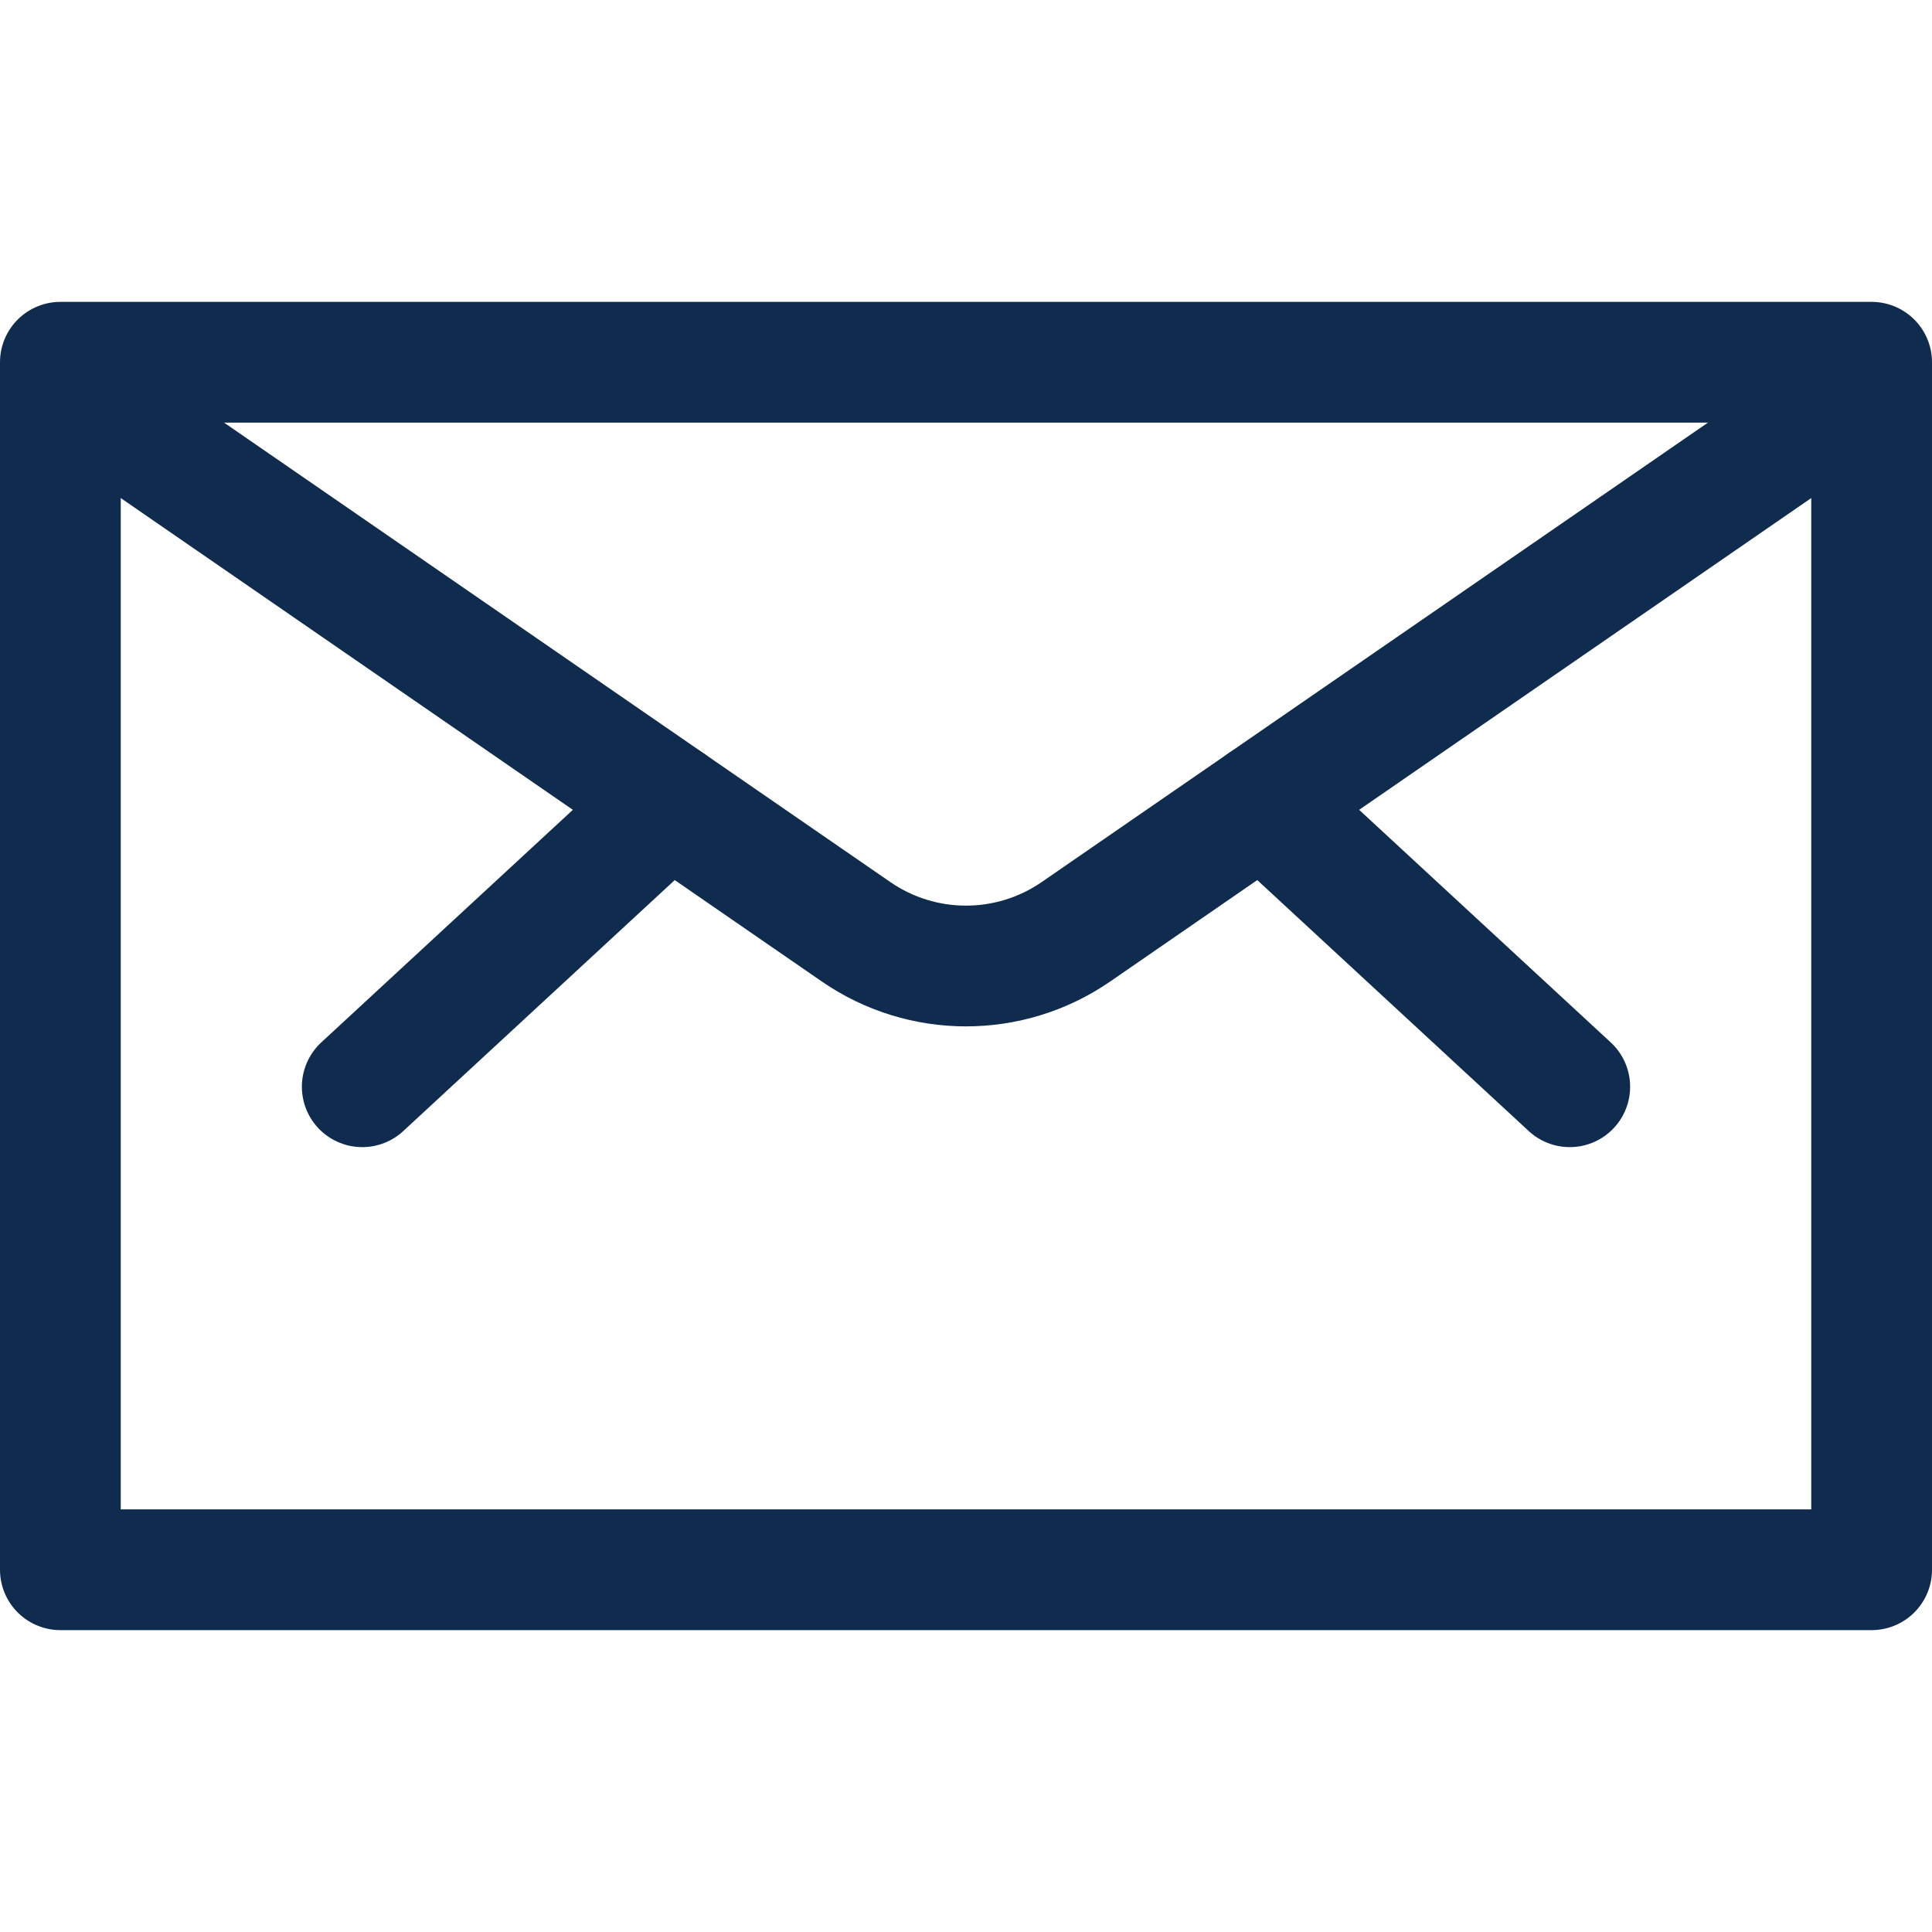
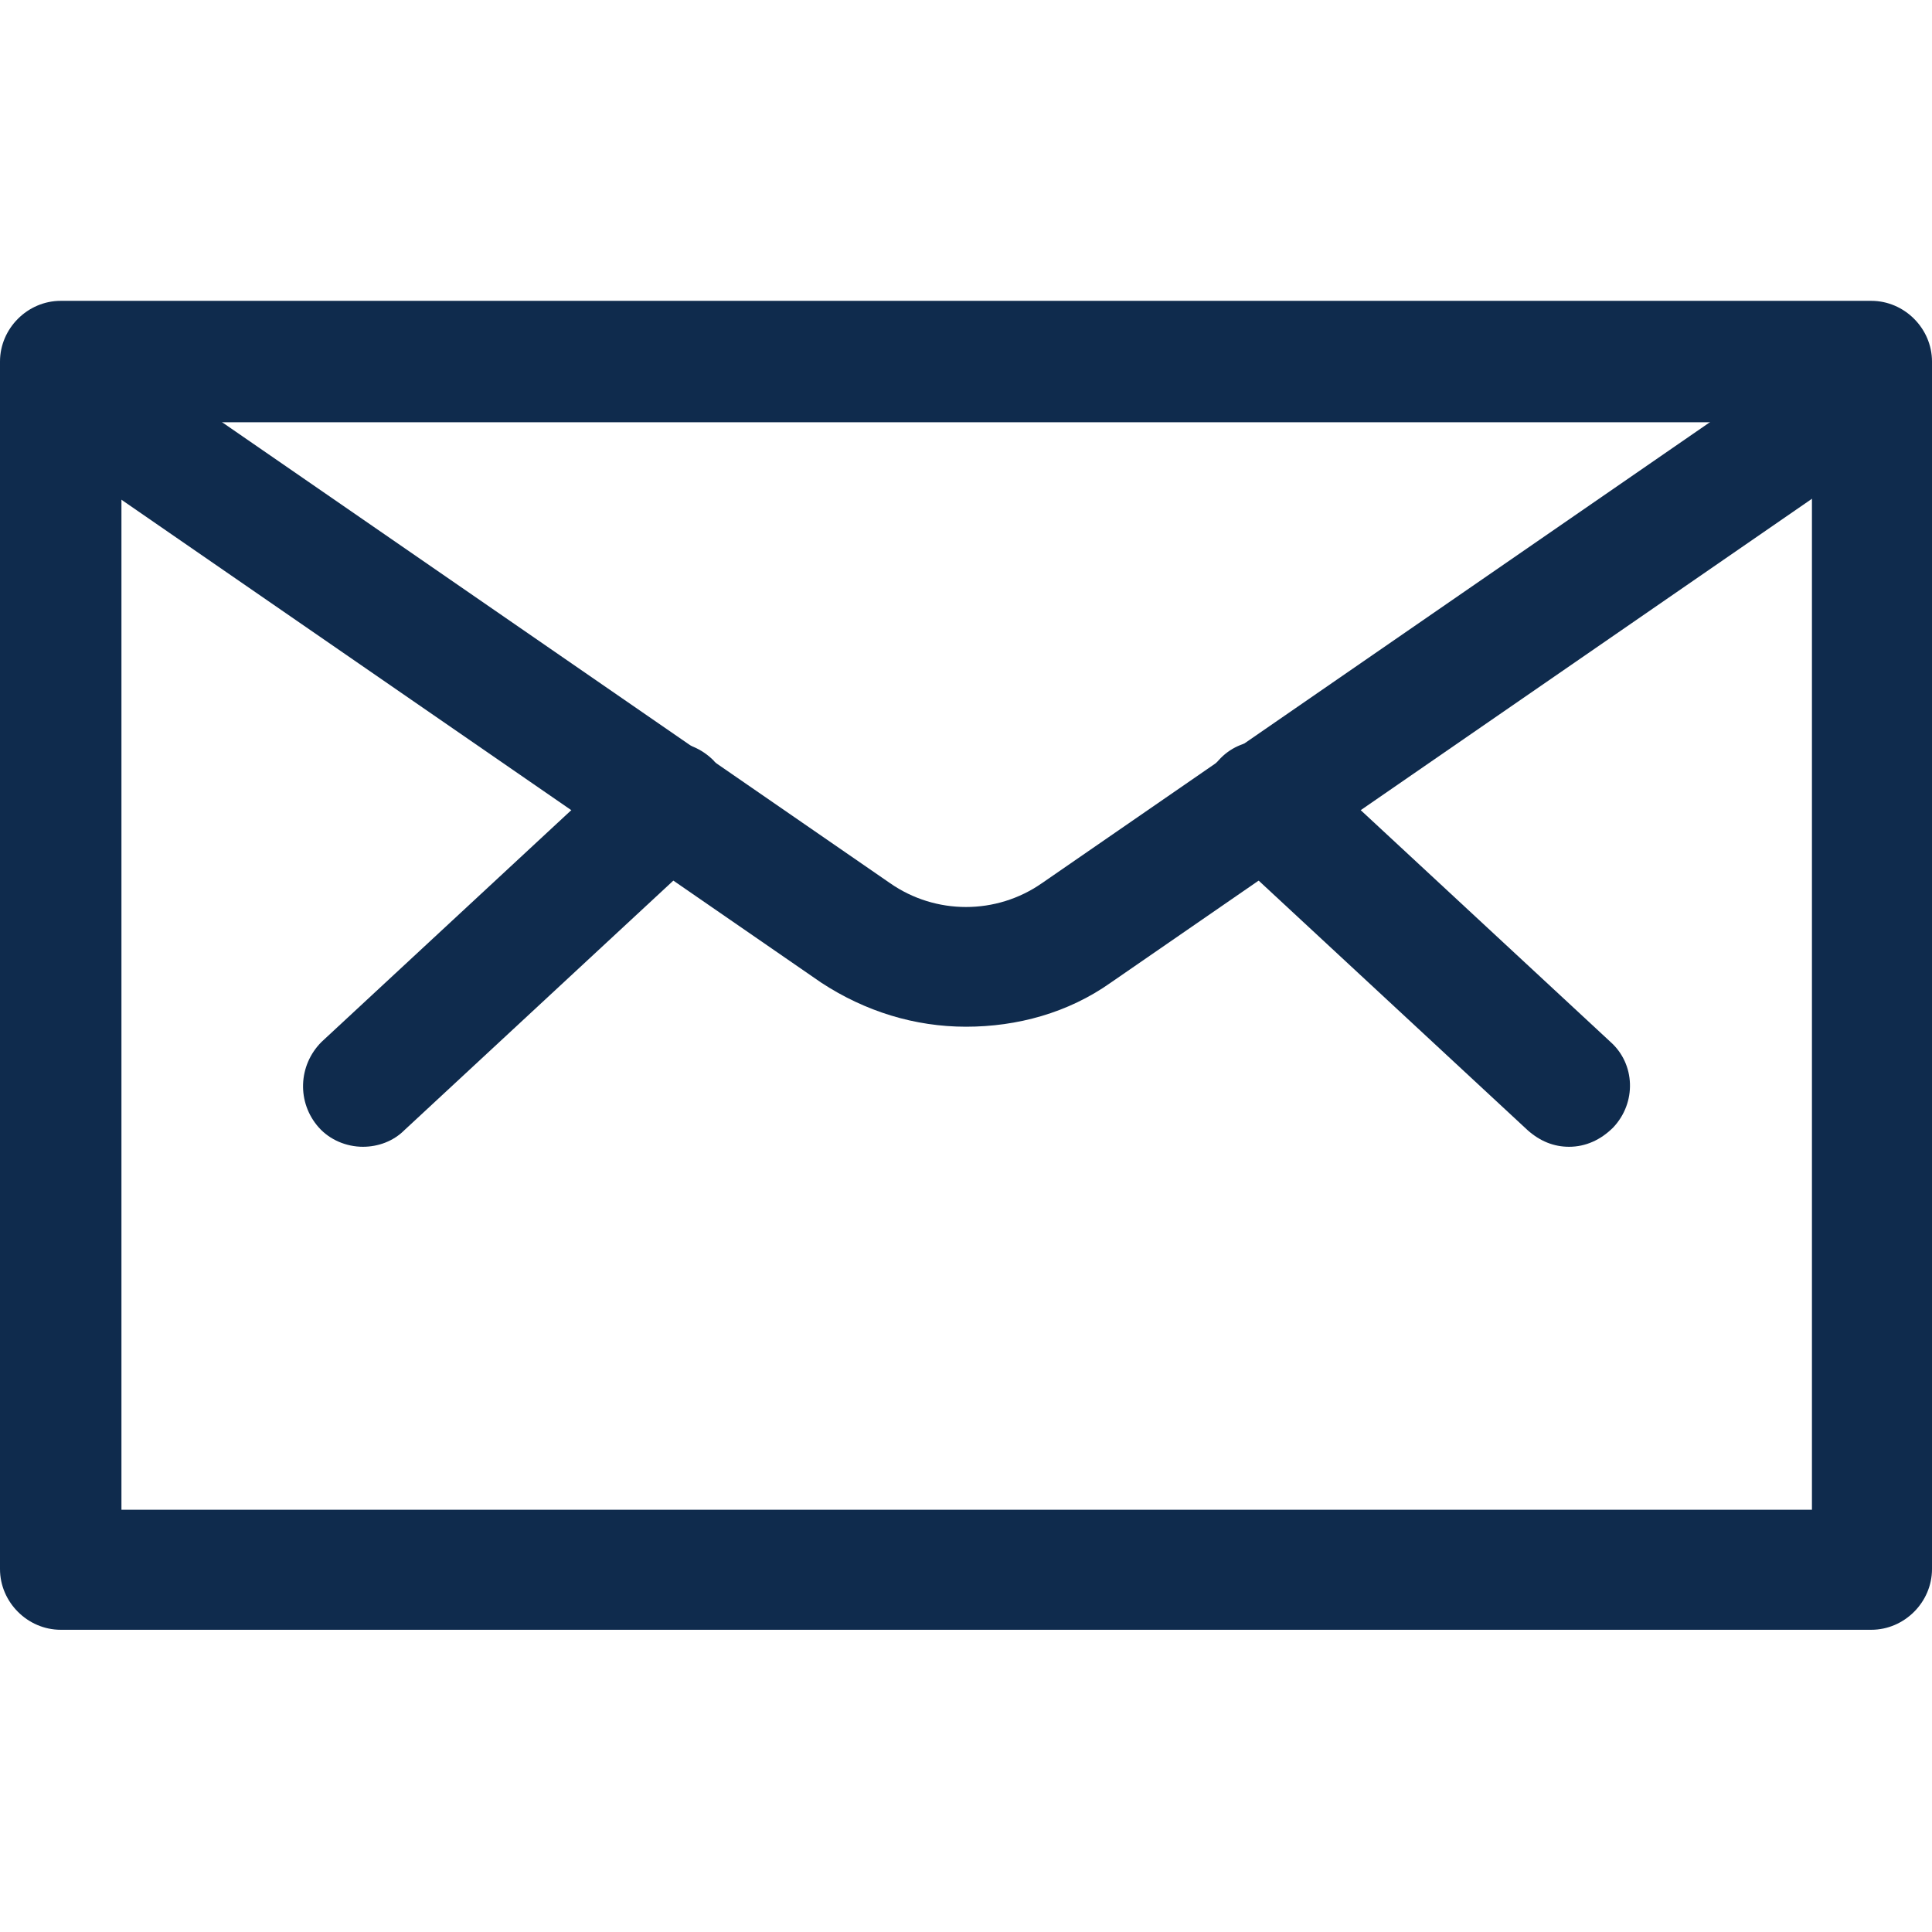
- <svg xmlns="http://www.w3.org/2000/svg" viewBox="0 0 140 140" height="140" width="140">
-   <g transform="matrix(5.833333,0,0,5.833333,0,0)">
-     <path d="M0.750 4.500 L23.250 4.500 L23.250 19.500 L0.750 19.500 Z" fill="none" stroke="#0F2B4D" stroke-linecap="round" stroke-linejoin="round" stroke-width="1.5" />
-     <path d="M15.687 9.975L19.5 13.5" fill="none" stroke="#0F2B4D" stroke-linecap="round" stroke-linejoin="round" stroke-width="1.5" />
-     <path d="M8.313 9.975L4.5 13.5" fill="none" stroke="#0F2B4D" stroke-linecap="round" stroke-linejoin="round" stroke-width="1.5" />
-     <path d="M22.88,5.014l-9.513,6.56a2.406,2.406,0,0,1-2.734,0L1.12,5.014" fill="none" stroke="#0F2B4D" stroke-linecap="round" stroke-linejoin="round" stroke-width="1.5" />
-   </g>
+ <svg xmlns="http://www.w3.org/2000/svg" id="Layer_1" version="1.1" viewBox="0 0 140 140">
+   <defs>
+     <style>
+       .st0 {
+         fill: #0f2b4d;
+       }
+     </style>
+   </defs>
+   <path class="st0" d="M135.6,118.1H4.4c-2.4,0-4.4-2-4.4-4.4V26.2c0-2.4,2-4.4,4.4-4.4h131.2c2.4,0,4.4,2,4.4,4.4v87.5c0,2.4-2,4.4-4.4,4.4ZM8.8,109.4h122.5V30.6H8.8v78.8Z" />
+   <path class="st0" d="M113.7,83.1c-1.1,0-2.1-.4-3-1.2l-22.2-20.6c-1.8-1.6-1.9-4.4-.2-6.2,1.6-1.8,4.4-1.9,6.2-.2l22.2,20.6c1.8,1.6,1.9,4.4.2,6.2-.9.9-2,1.4-3.2,1.4Z" />
+   <path class="st0" d="M26.3,83.1c-1.2,0-2.4-.5-3.2-1.4-1.6-1.8-1.5-4.5.2-6.2l22.2-20.6c1.8-1.6,4.5-1.5,6.2.2,1.6,1.8,1.5,4.5-.2,6.2l-22.2,20.6c-.8.8-1.9,1.2-3,1.2Z" />
+   <path class="st0" d="M70,74.4c-3.7,0-7.3-1.1-10.5-3.2L4,32.9c-2-1.4-2.5-4.1-1.1-6.1,1.4-2,4.1-2.5,6.1-1.1l55.5,38.3c3.3,2.3,7.7,2.3,11,0l55.5-38.3c2-1.4,4.7-.9,6.1,1.1,1.4,2,.9,4.7-1.1,6.1l-55.5,38.3c-3.1,2.2-6.8,3.2-10.5,3.2Z" />
</svg>
